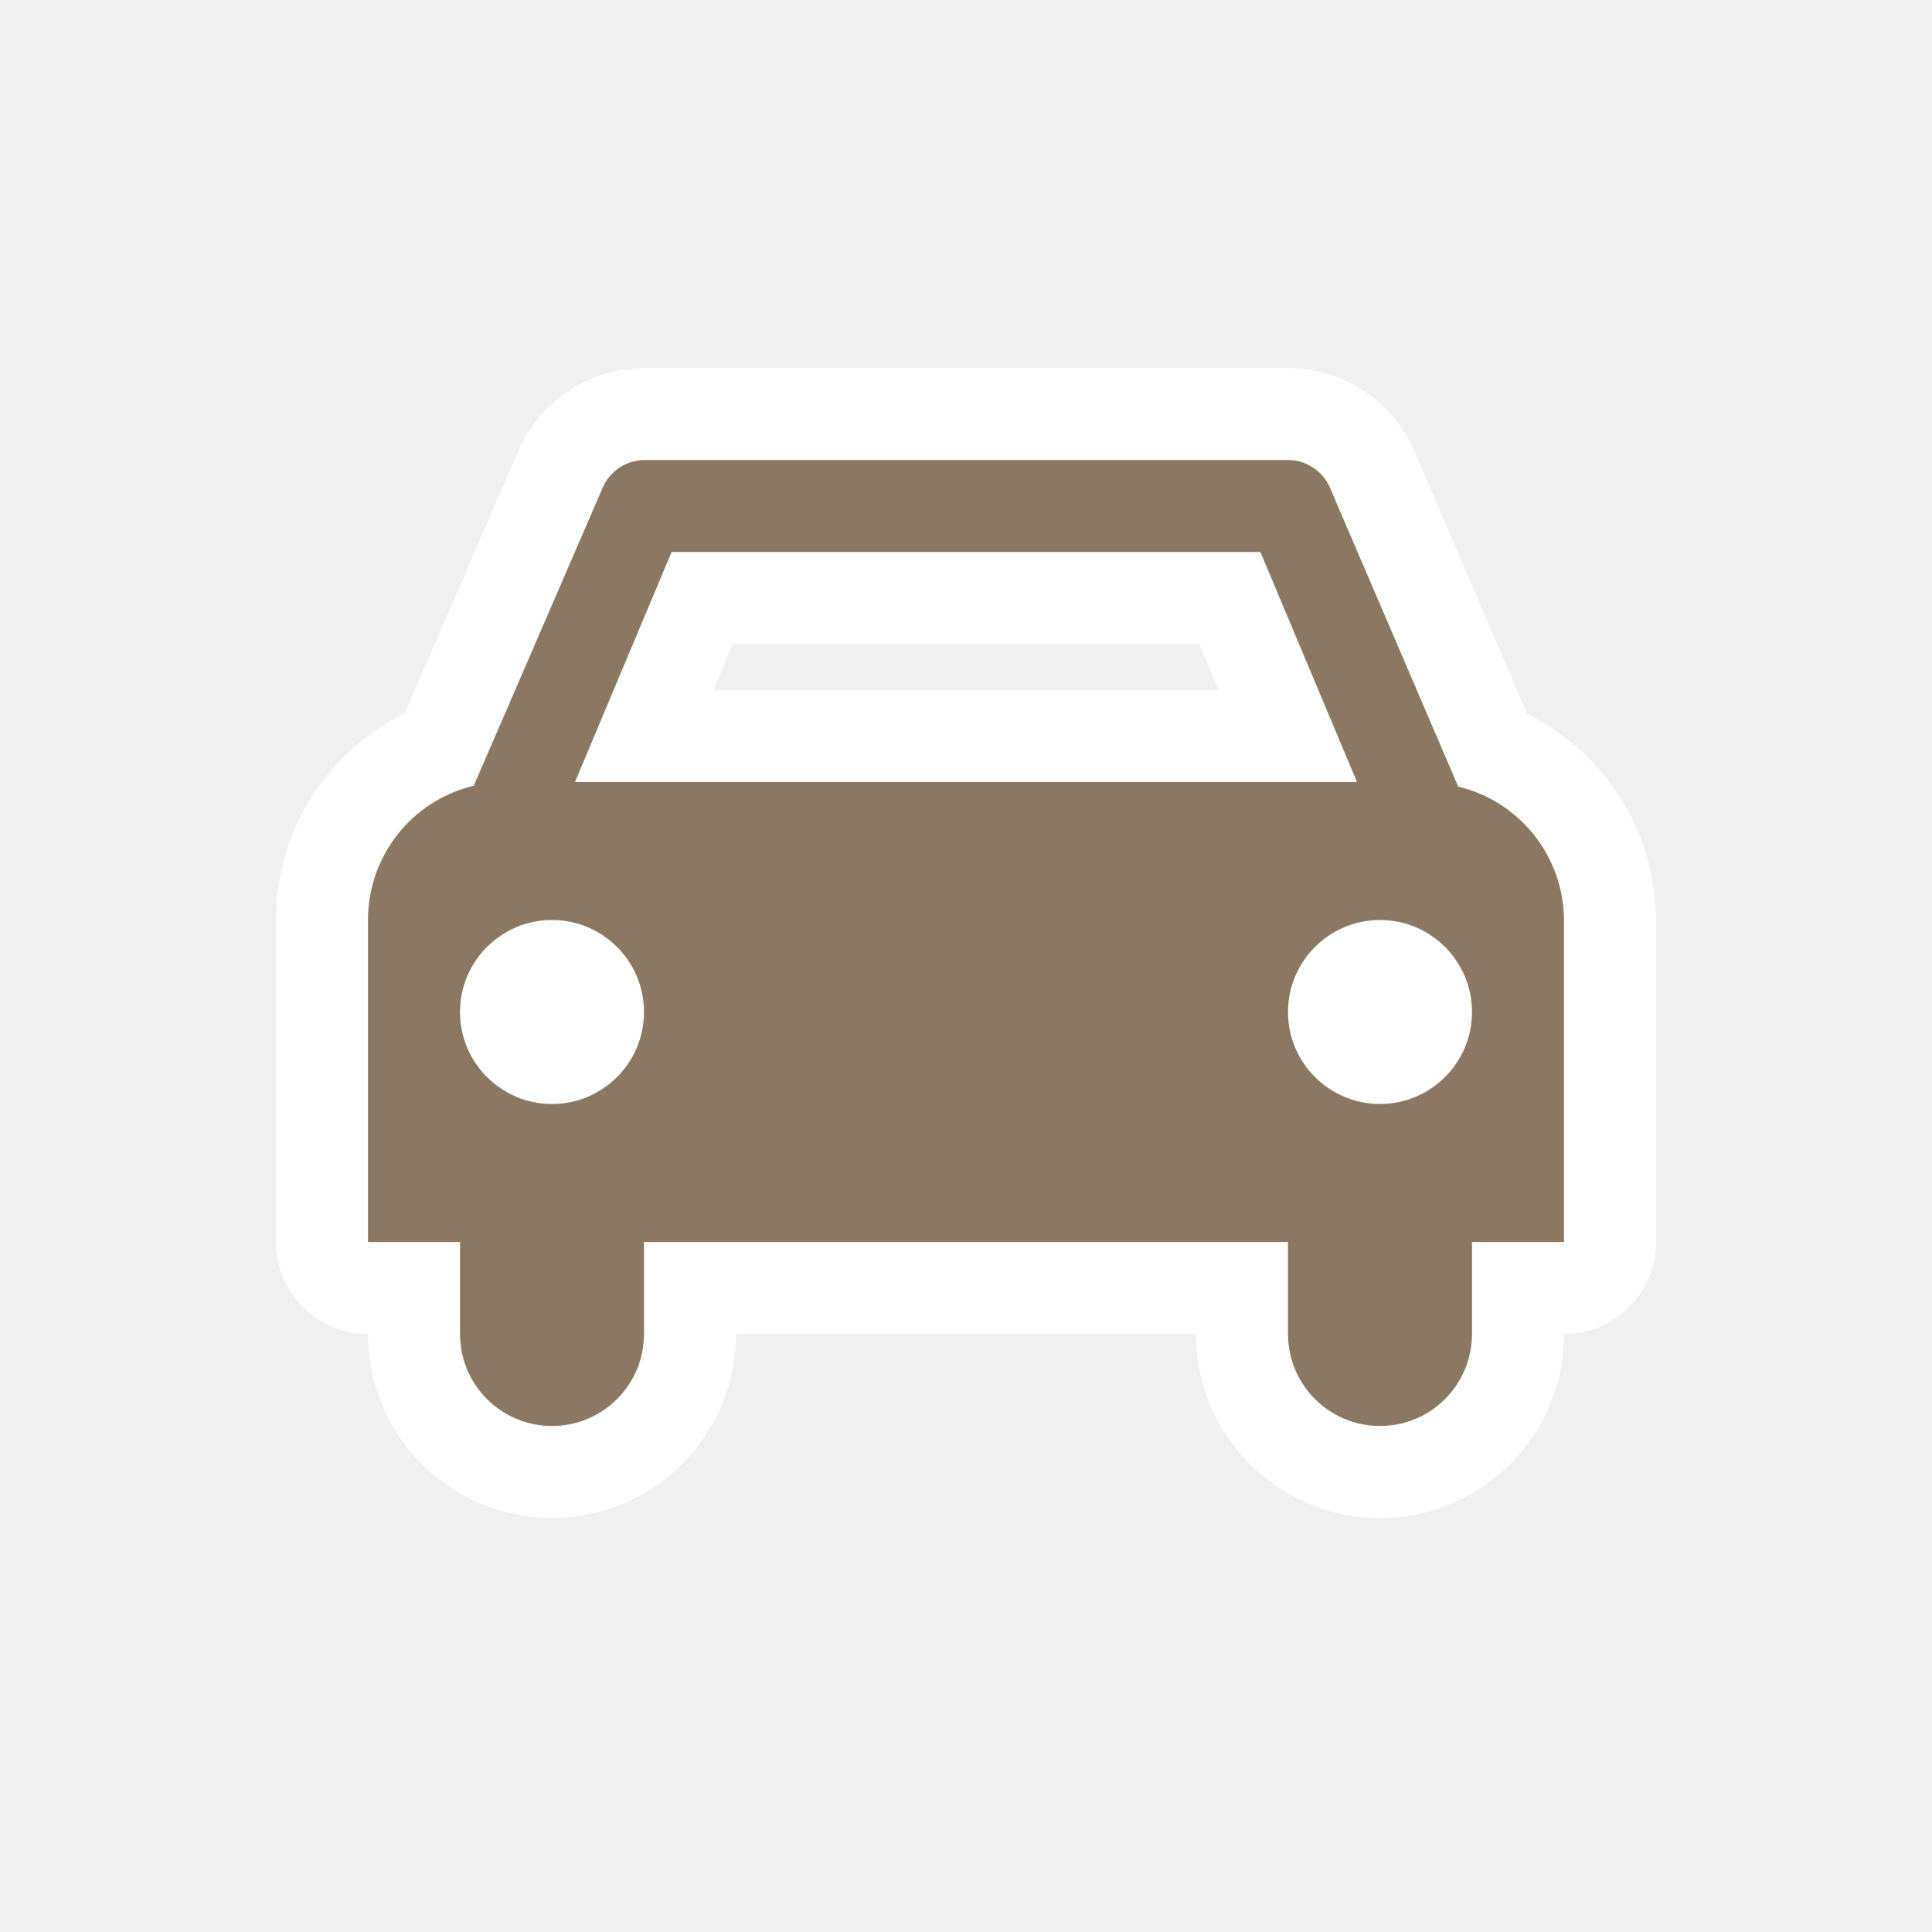
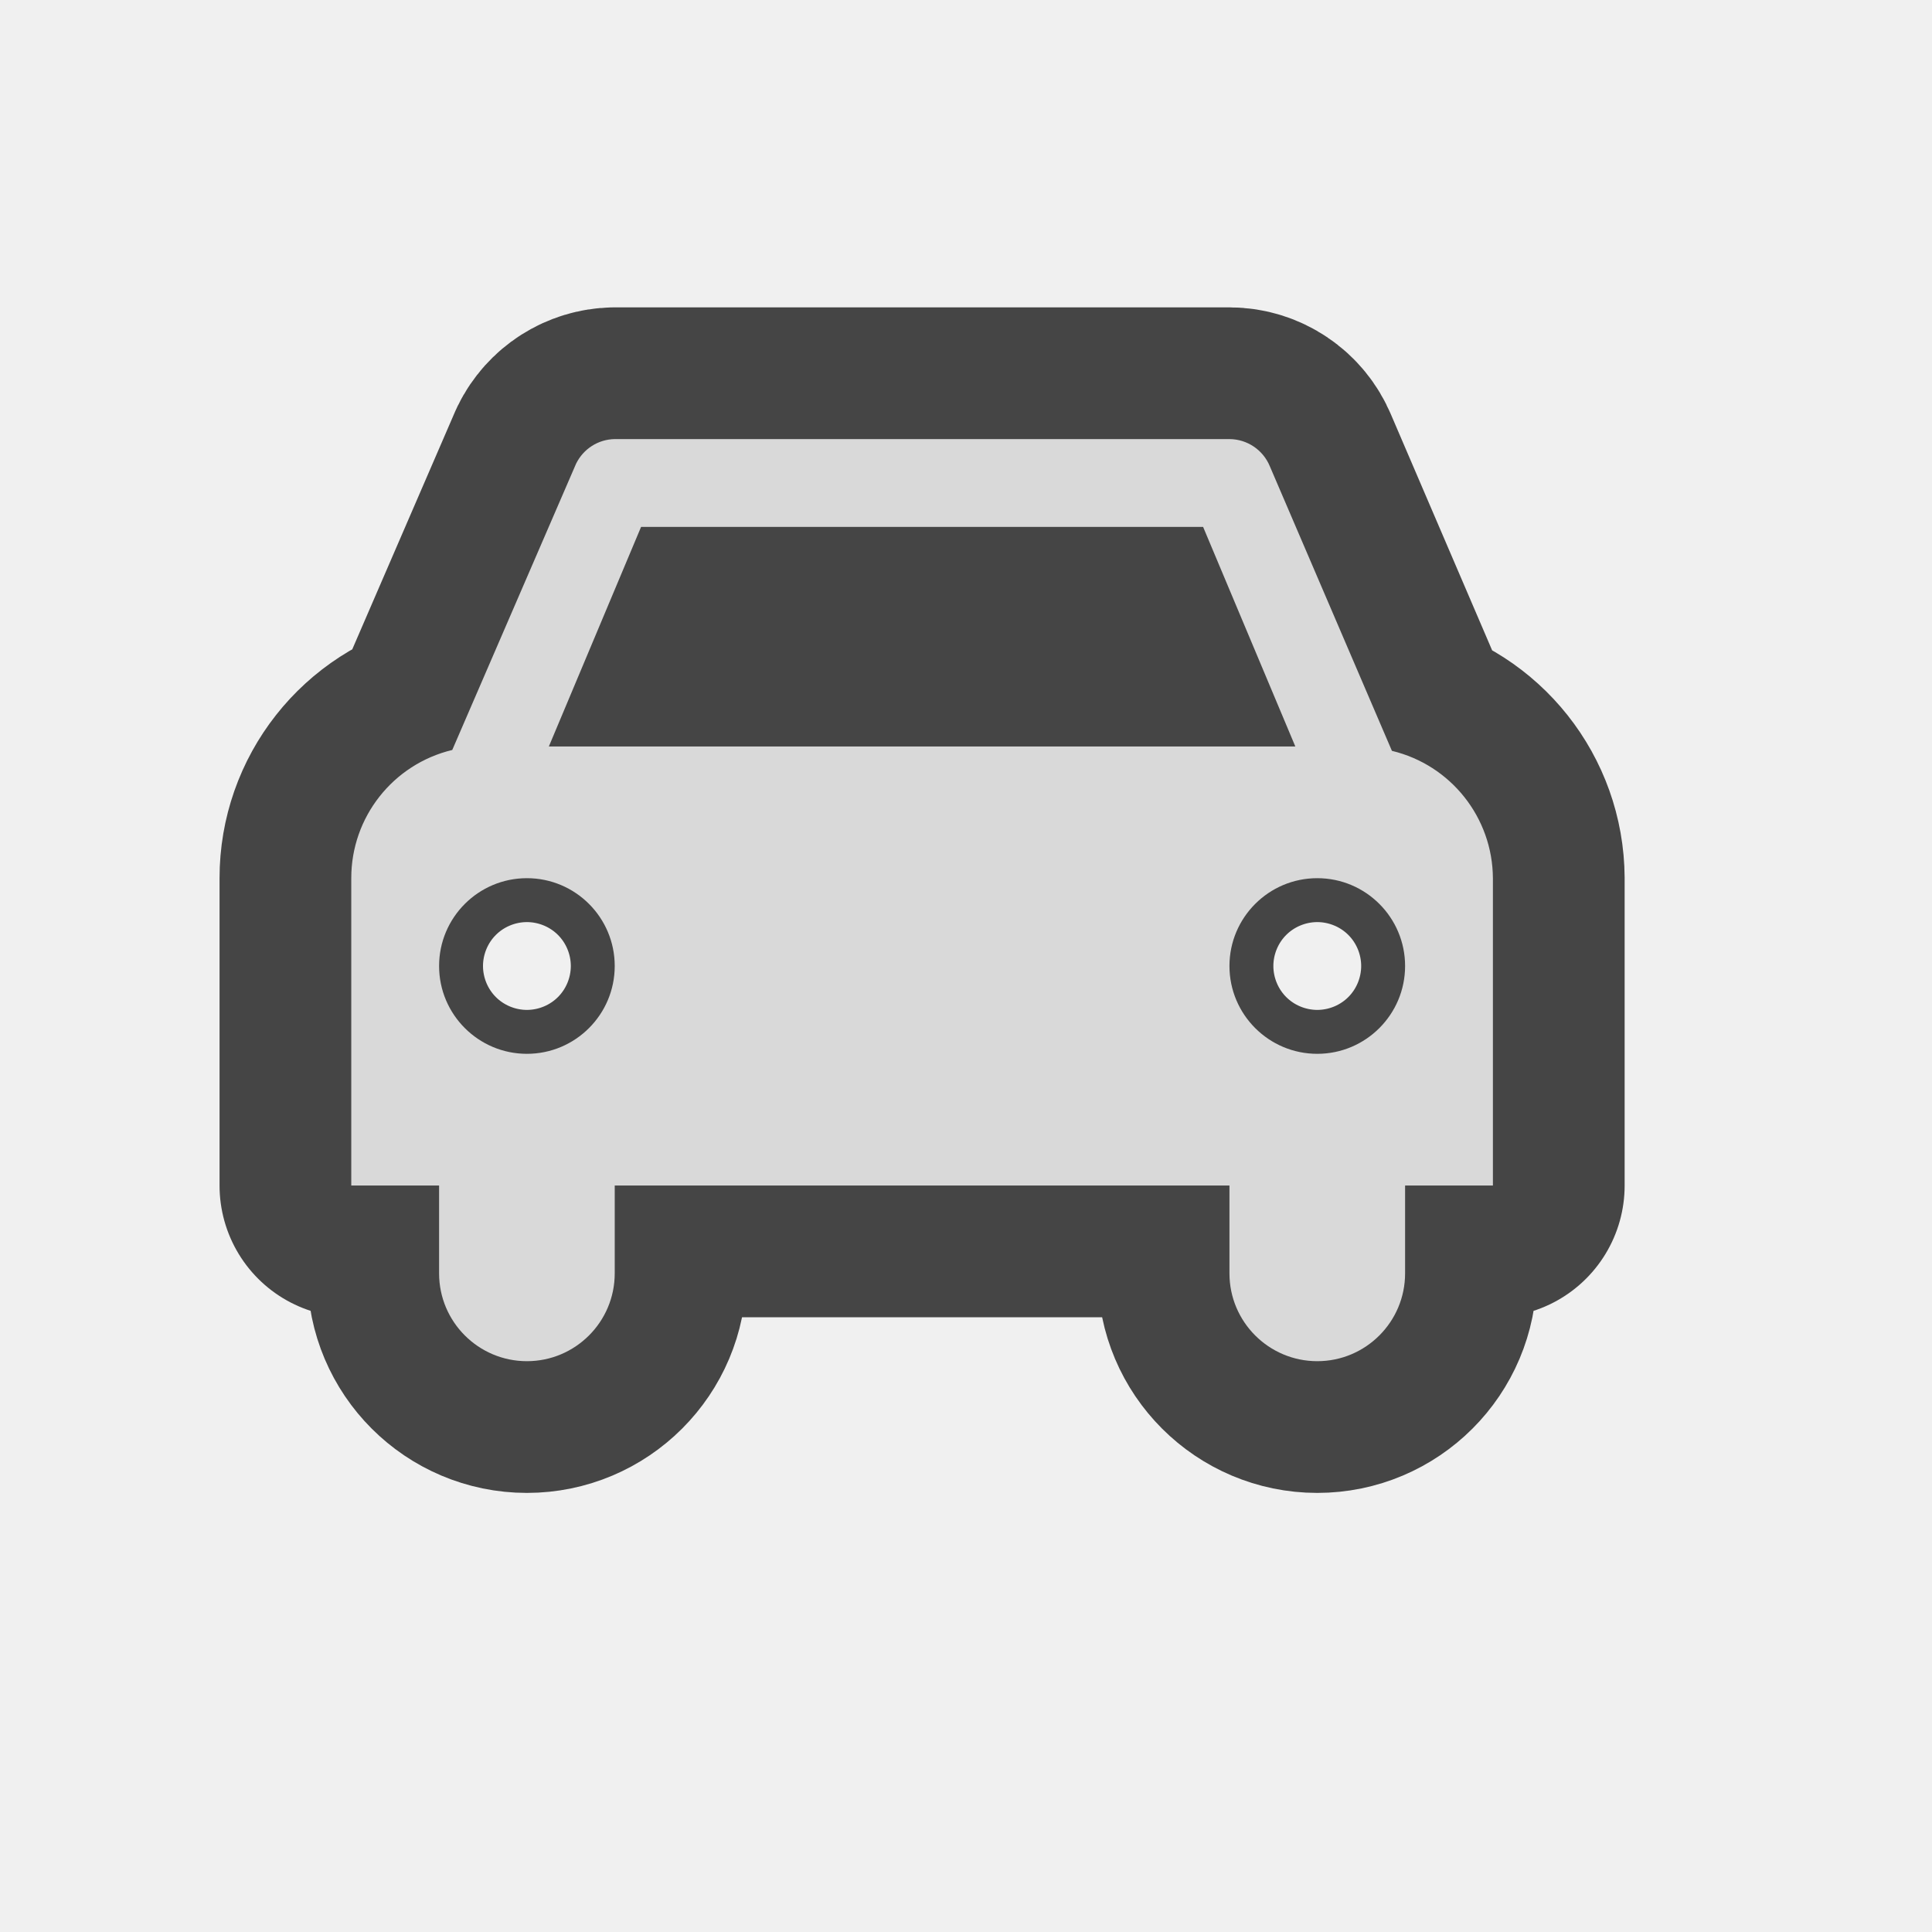
- <svg xmlns="http://www.w3.org/2000/svg" viewBox="0 0 21 21" height="21" width="21">
-   <rect fill="none" x="0" y="0" width="21" height="21" />
-   <path fill="#ffffff" transform="translate(3 3)" d="M14,7c-0.004-0.69-0.479-1.289-1.15-1.45l-1.39-3.24l0,0l0,0l0,0C11.383,2.123,11.202,2.001,11,2H4  C3.812,2.003,3.643,2.111,3.56,2.28l0,0l0,0l0,0L2.15,5.54C1.475,5.702,0.999,6.306,1,7v3.5h1v1c0,0.552,0.448,1,1,1  s1-0.448,1-1v-1h7v1c0,0.552,0.448,1,1,1s1-0.448,1-1v-1h1V7z M4.3,3h6.4l1.05,2.5h-8.5L4.3,3z M3,9C2.448,9,2,8.552,2,8  s0.448-1,1-1s1,0.448,1,1S3.552,9,3,9z M12,9c-0.552,0-1-0.448-1-1s0.448-1,1-1s1,0.448,1,1S12.552,9,12,9z" style="stroke-linejoin:round;stroke-miterlimit:4;" stroke="#ffffff" stroke-width="2" />
-   <path fill="#8a7862" transform="translate(3 3)" d="M14,7c-0.004-0.69-0.479-1.289-1.15-1.45l-1.39-3.24l0,0l0,0l0,0C11.383,2.123,11.202,2.001,11,2H4  C3.812,2.003,3.643,2.111,3.56,2.28l0,0l0,0l0,0L2.15,5.54C1.475,5.702,0.999,6.306,1,7v3.5h1v1c0,0.552,0.448,1,1,1  s1-0.448,1-1v-1h7v1c0,0.552,0.448,1,1,1s1-0.448,1-1v-1h1V7z M4.3,3h6.4l1.05,2.5h-8.5L4.3,3z M3,9C2.448,9,2,8.552,2,8  s0.448-1,1-1s1,0.448,1,1S3.552,9,3,9z M12,9c-0.552,0-1-0.448-1-1s0.448-1,1-1s1,0.448,1,1S12.552,9,12,9z" />
+ <svg xmlns="http://www.w3.org/2000/svg" viewBox="0 0 22 22" height="22" width="22">
+   <rect fill="none" x="0" y="0" width="22" height="22" />
+   <path fill="#454545" transform="translate(3 3)" d="M14,7c-0.004-0.69-0.479-1.289-1.15-1.45l-1.39-3.24l0,0l0,0l0,0C11.383,2.123,11.202,2.001,11,2H4  C3.812,2.003,3.643,2.111,3.56,2.28l0,0l0,0l0,0L2.15,5.54C1.475,5.702,0.999,6.306,1,7v3.5h1v1c0,0.552,0.448,1,1,1  s1-0.448,1-1v-1h7v1c0,0.552,0.448,1,1,1s1-0.448,1-1v-1h1V7z M4.3,3h6.4l1.05,2.5h-8.5L4.3,3z M3,9C2.448,9,2,8.552,2,8  s0.448-1,1-1s1,0.448,1,1S3.552,9,3,9z M12,9c-0.552,0-1-0.448-1-1s0.448-1,1-1s1,0.448,1,1S12.552,9,12,9z" style="stroke-linejoin:round;stroke-miterlimit:4px;" stroke="#454545" stroke-width="3" />
+   <path fill="#d9d9d9" transform="translate(3 3)" d="M14,7c-0.004-0.69-0.479-1.289-1.15-1.45l-1.39-3.24l0,0l0,0l0,0C11.383,2.123,11.202,2.001,11,2H4  C3.812,2.003,3.643,2.111,3.56,2.28l0,0l0,0l0,0L2.15,5.54C1.475,5.702,0.999,6.306,1,7v3.5h1v1c0,0.552,0.448,1,1,1  s1-0.448,1-1v-1h7v1c0,0.552,0.448,1,1,1s1-0.448,1-1v-1h1V7z M4.3,3h6.4l1.05,2.5h-8.5L4.3,3z M3,9C2.448,9,2,8.552,2,8  s0.448-1,1-1s1,0.448,1,1S3.552,9,3,9z M12,9c-0.552,0-1-0.448-1-1s0.448-1,1-1s1,0.448,1,1S12.552,9,12,9z" />
</svg>
